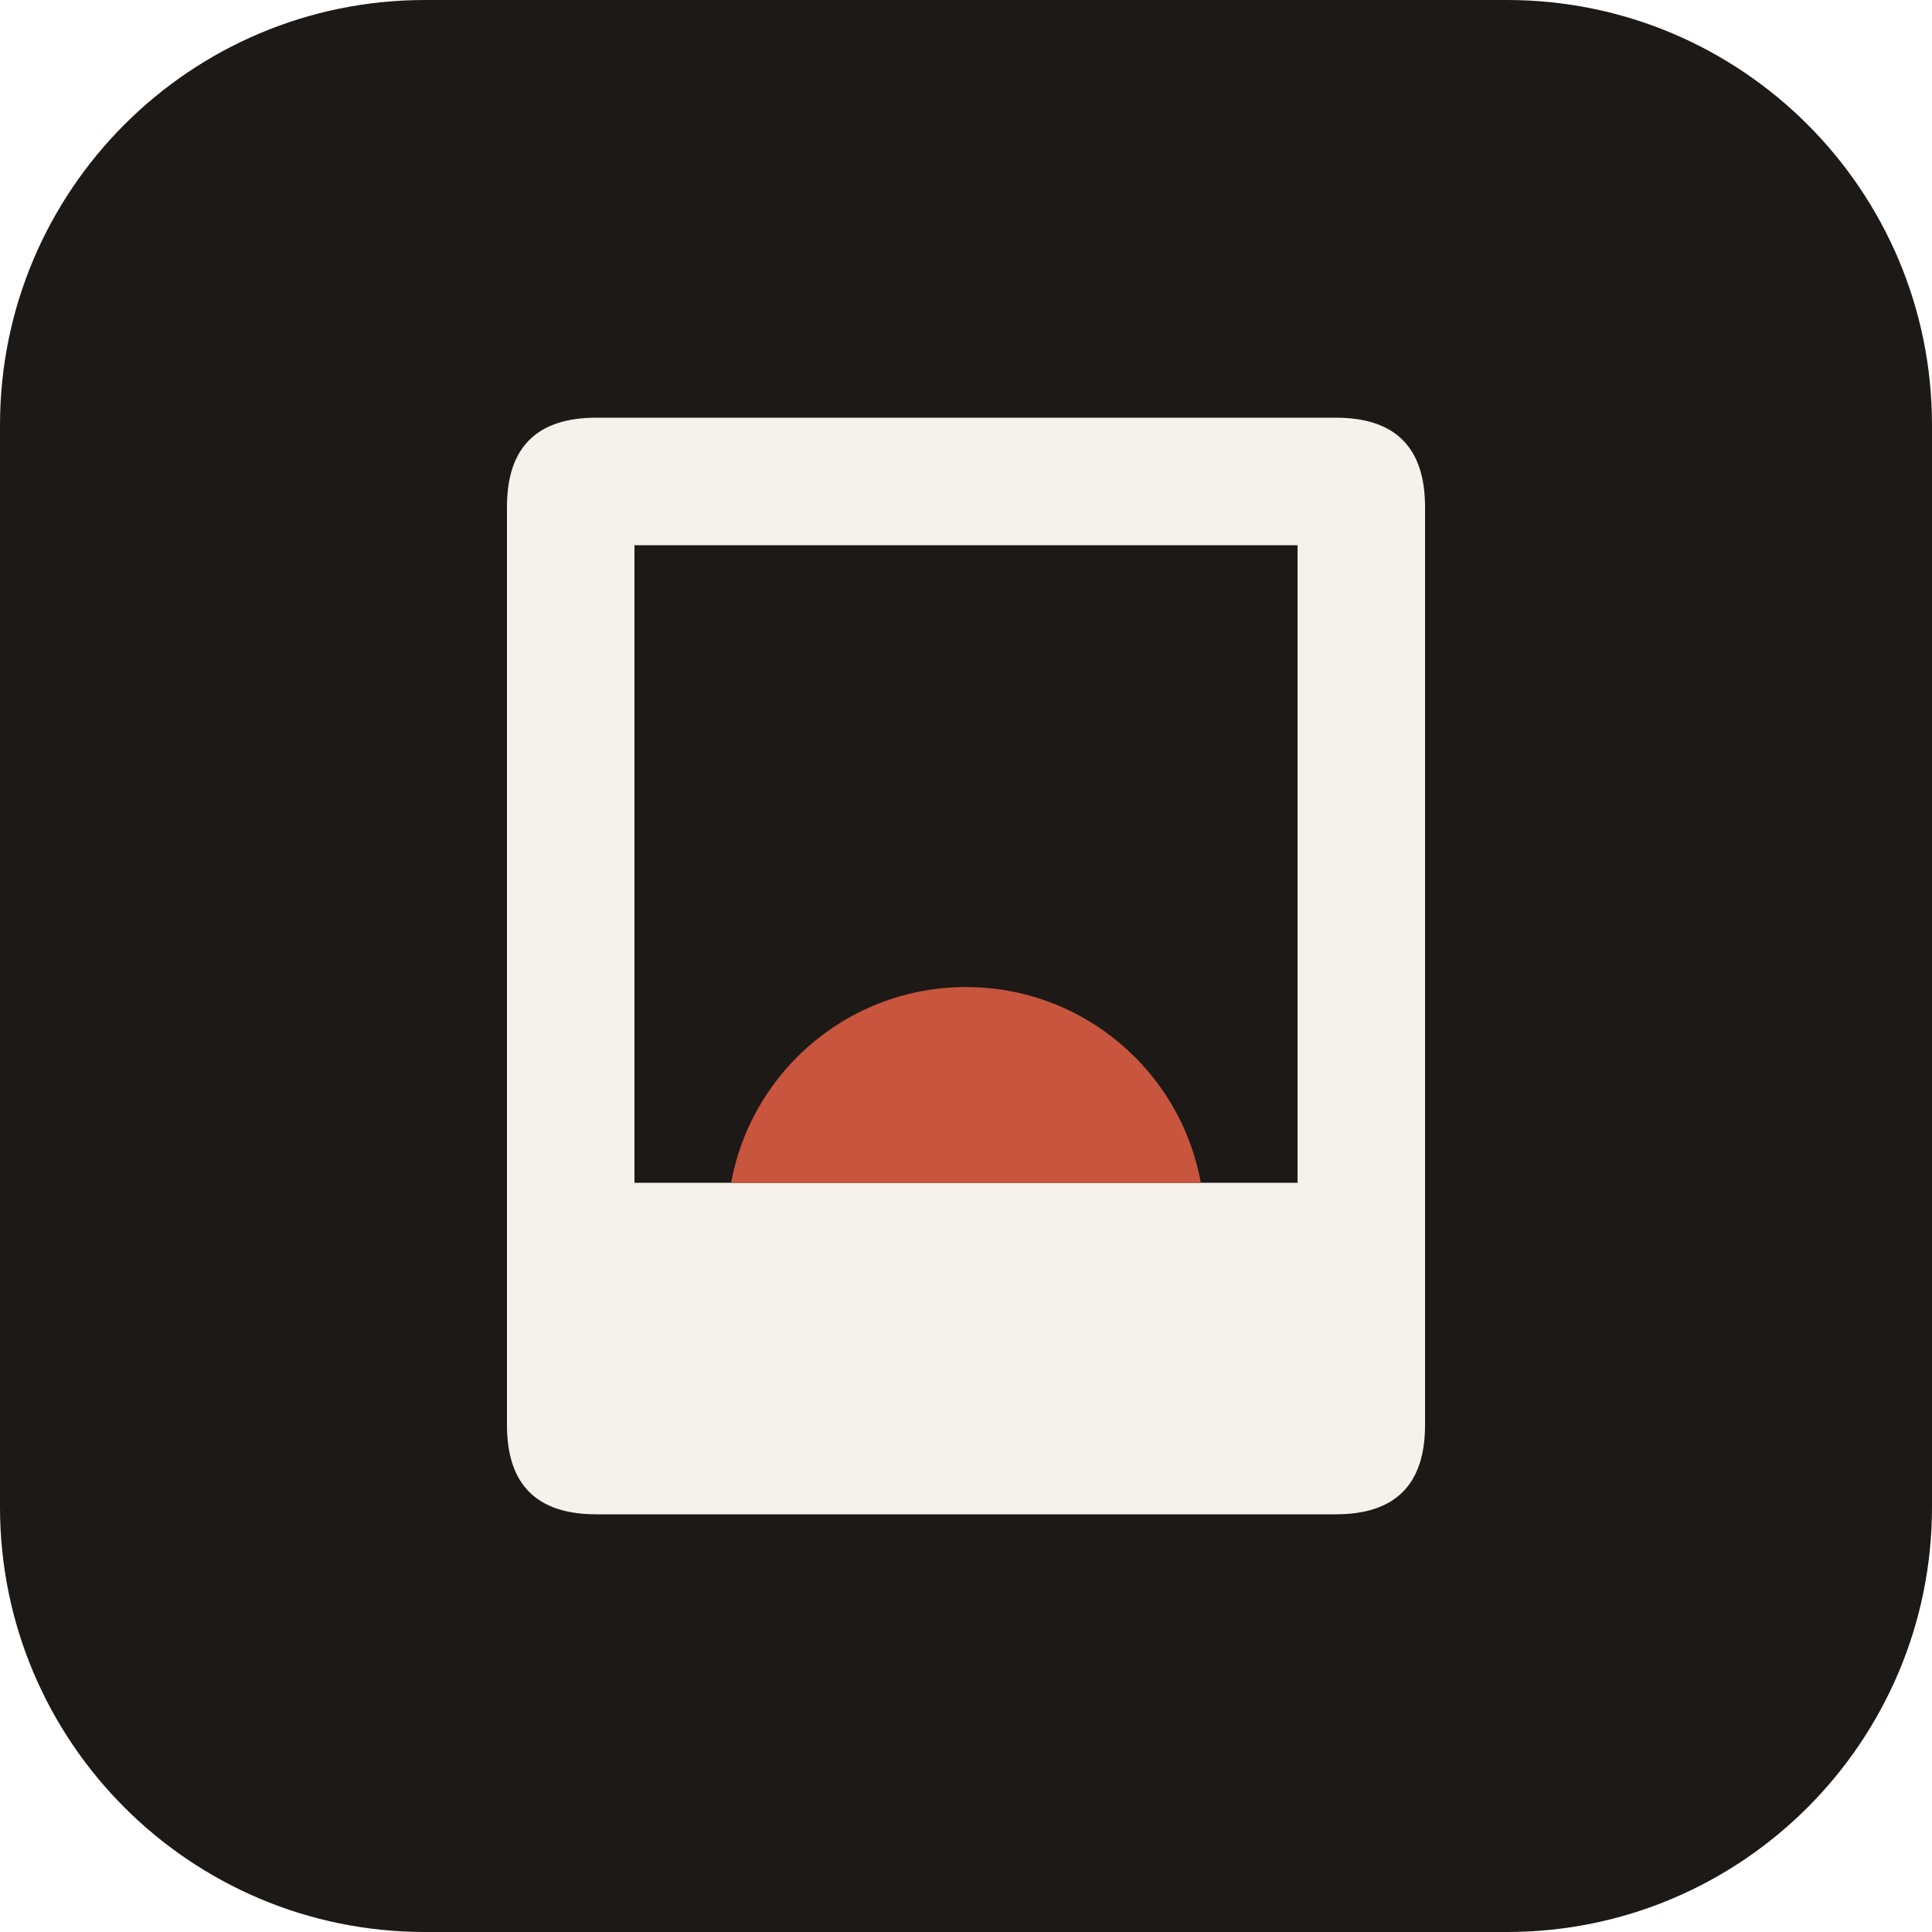
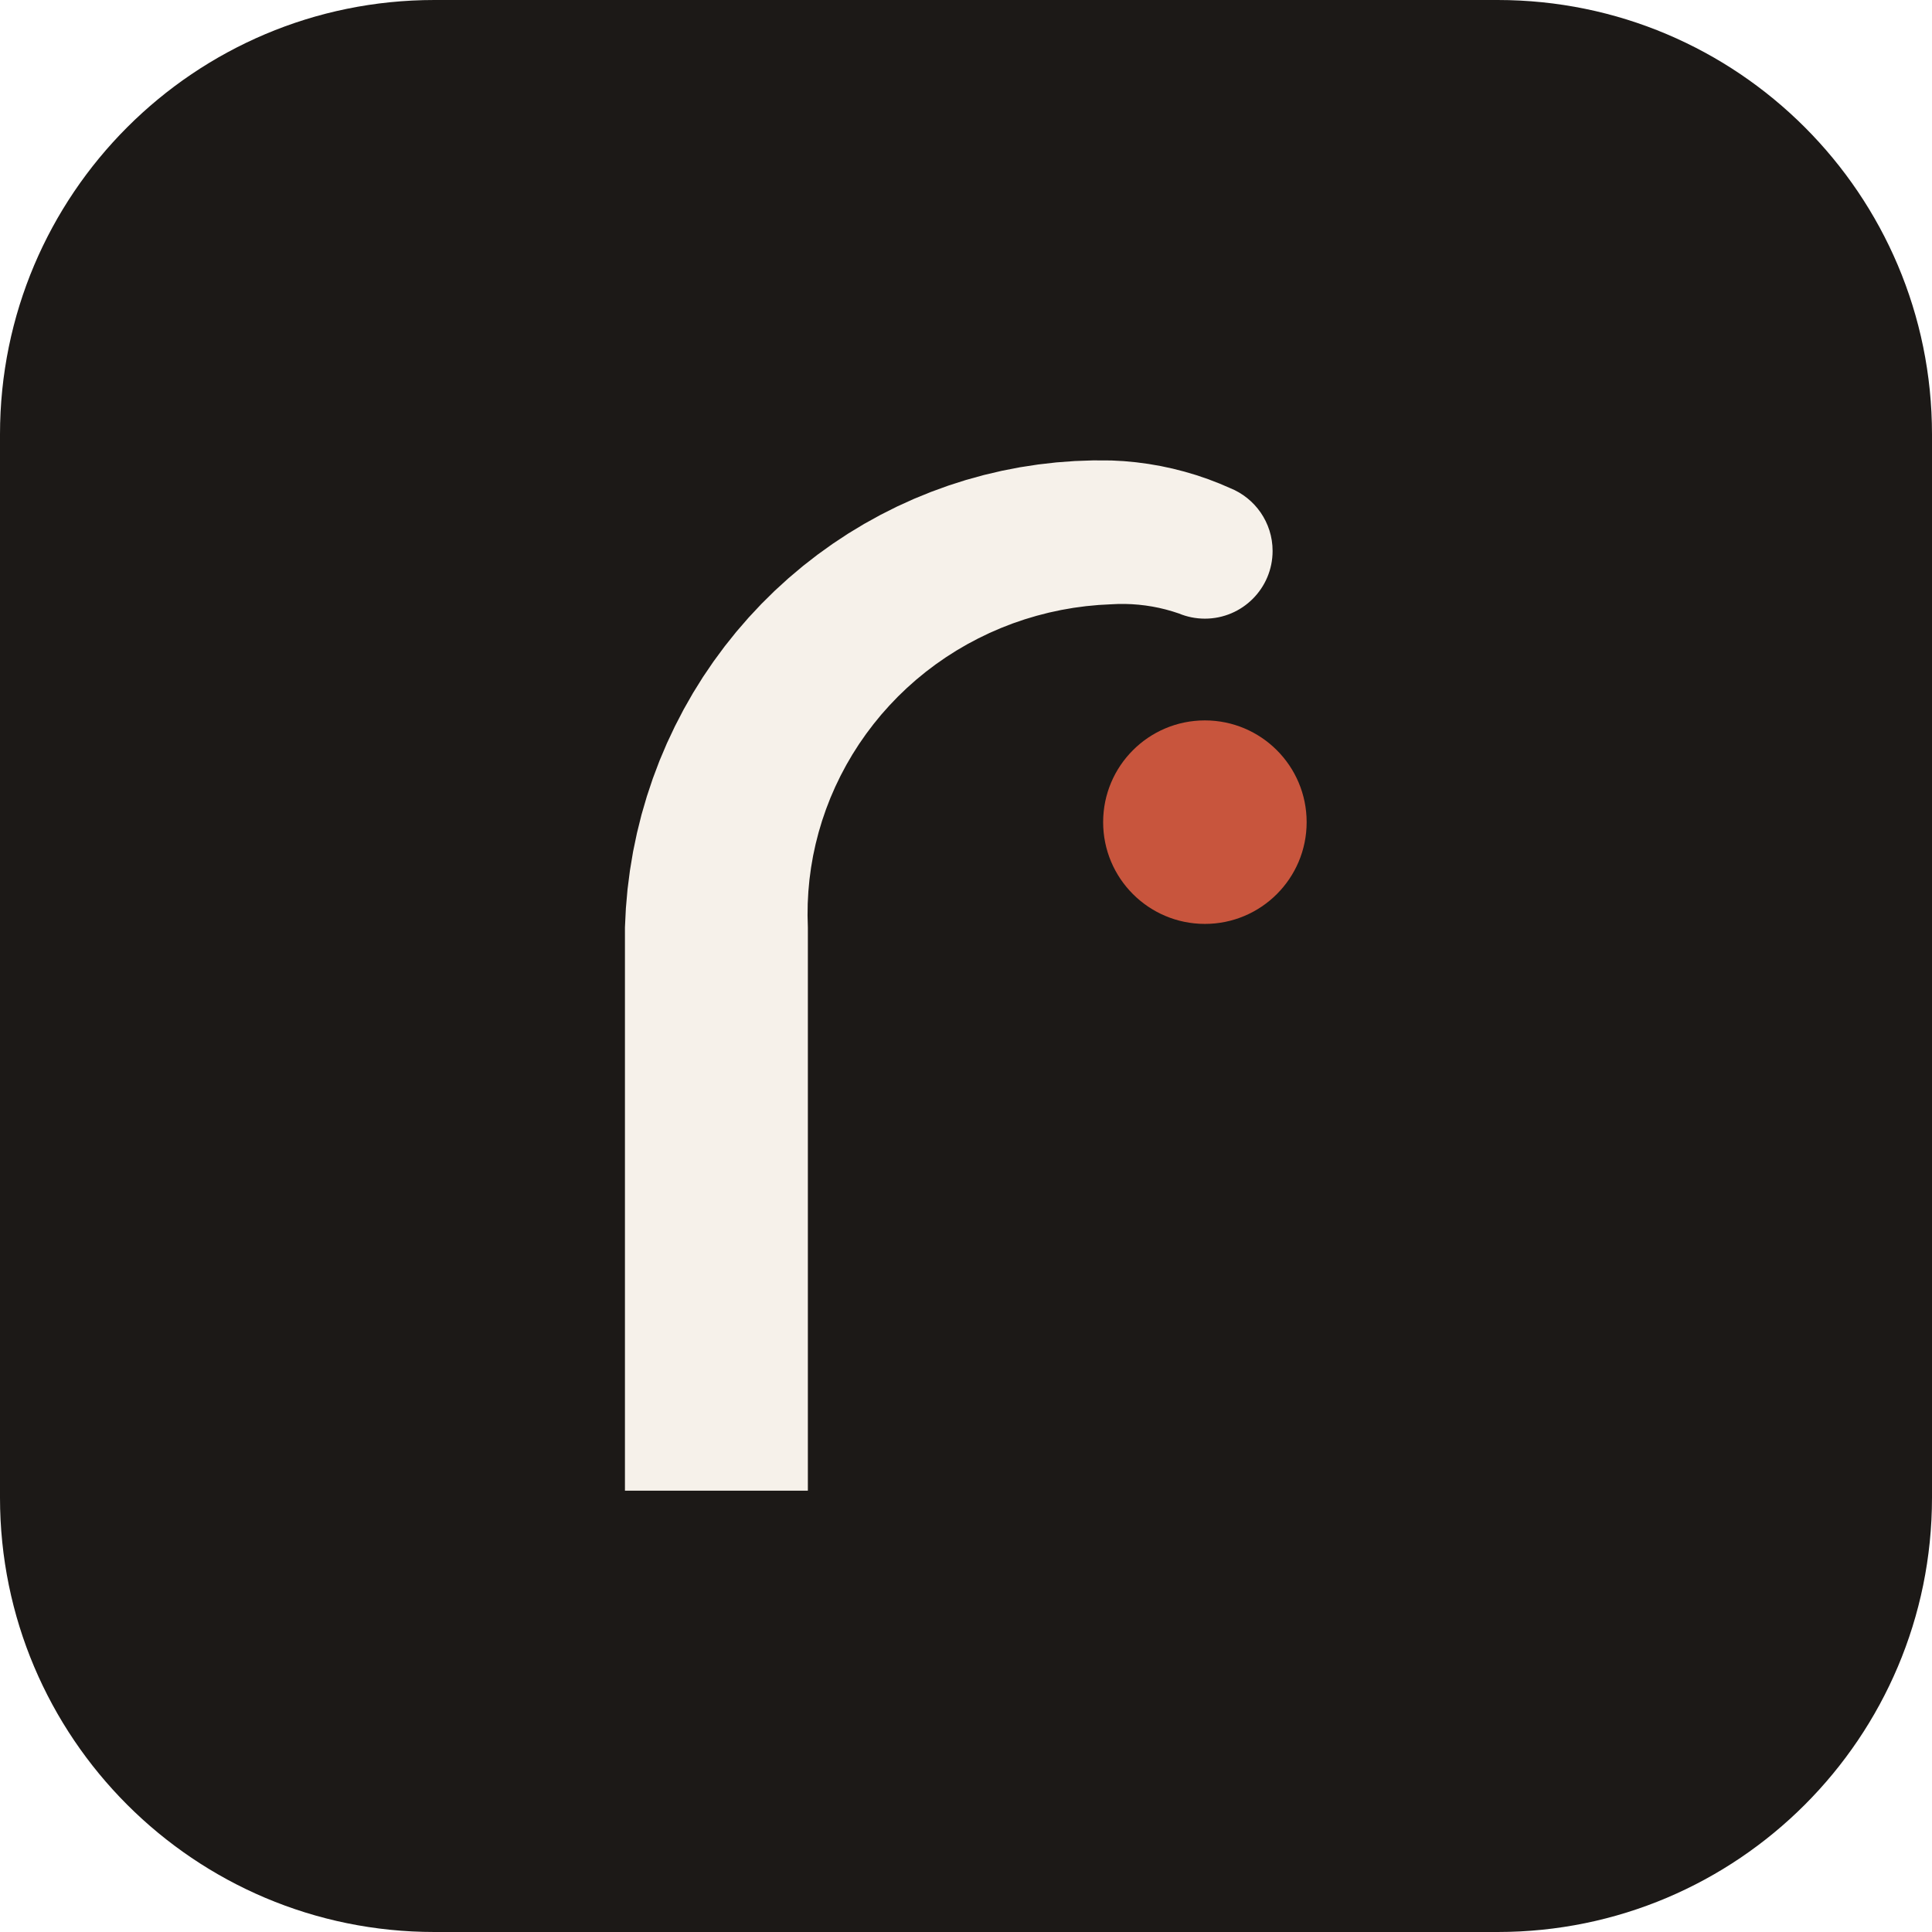
- <svg xmlns="http://www.w3.org/2000/svg" viewBox="0 0 100 100" role="img" aria-label="Revela">
-   <rect width="100" height="100" rx="22" fill="#1C1917" />
-   <g transform="translate(17 17) scale(0.66)">
-     <defs>
-       <clipPath id="wp10">
-         <rect x="24" y="17" width="52" height="50.00" rx="1.5" />
-       </clipPath>
-     </defs>
-     <path fill-rule="evenodd" fill="#F6F1EA" d="M21 7H79Q86 7 86 14V86Q86 93 79 93H21Q14 93 14 86V14Q14 7 21 7ZM24 17H76V67.00H24Z" />
-     <circle cx="50" cy="70.37" r="18.72" fill="#C8553D" clip-path="url(#wp10)" />
-   </g>
+ <svg xmlns="http://www.w3.org/2000/svg" viewBox="0 0 934 934" role="img" aria-label="Revela">
+   <rect width="934" height="934" rx="210" fill="#1C1917" />
+   <path d="M302.12 720.65H390.55V448.35L390.40 442.58L390.48 436.79L390.79 431.01L391.32 425.23L392.09 419.46L393.08 413.72L394.31 408.02L395.76 402.35L397.44 396.74L399.34 391.20L401.46 385.72L403.81 380.32L406.37 375.01L409.14 369.80L412.12 364.69L415.30 359.70L418.69 354.83L422.27 350.09L426.04 345.48L430.00 341.03L434.13 336.72L438.44 332.58L442.92 328.60L447.56 324.80L452.35 321.18L457.29 317.75L462.37 314.51L467.58 311.47L472.91 308.64L478.36 306.01L483.92 303.60L489.57 301.40L495.32 299.43L501.15 297.69L507.05 296.17L513.01 294.89L519.03 293.84L525.10 293.03L531.20 292.46L537.32 292.13L540.60 291.98L543.89 291.97L547.18 292.09L550.48 292.34L553.77 292.72L557.05 293.23L560.31 293.87L563.56 294.65L566.78 295.56L569.86 296.56C573.75 298.18 578.01 299.08 582.49 299.08C600.57 299.08 615.22 284.43 615.22 266.35C615.22 252.56 606.69 240.76 594.62 235.94L589.57 233.77L584.03 231.64L578.41 229.72L572.70 228.03L566.93 226.55L561.09 225.30L555.21 224.28L549.28 223.49L543.31 222.93L537.32 222.61L528.45 222.57L519.58 222.88L510.71 223.54L501.87 224.55L493.07 225.90L484.32 227.60L475.64 229.64L467.03 232.02L458.52 234.74L450.11 237.80L441.81 241.18L433.65 244.89L425.64 248.92L417.77 253.27L410.08 257.92L402.57 262.88L395.25 268.13L388.13 273.67L381.23 279.49L374.55 285.58L368.11 291.94L361.92 298.55L355.99 305.40L350.32 312.49L344.93 319.80L339.82 327.32L335.01 335.05L330.50 342.97L326.30 351.07L322.41 359.33L318.84 367.75L315.61 376.31L312.71 385.00L310.14 393.81L307.93 402.72L306.05 411.72L304.54 420.80L303.37 429.94L302.57 439.13L302.12 448.35Z" fill="#F6F1EA" />
+   <path d="M631.68 397.46C631.68 370.29 609.66 348.27 582.49 348.27C555.32 348.27 533.30 370.29 533.30 397.46C533.30 424.63 555.32 446.65 582.49 446.65C609.66 446.65 631.68 424.63 631.68 397.46Z" fill="#C8553D" />
</svg>
